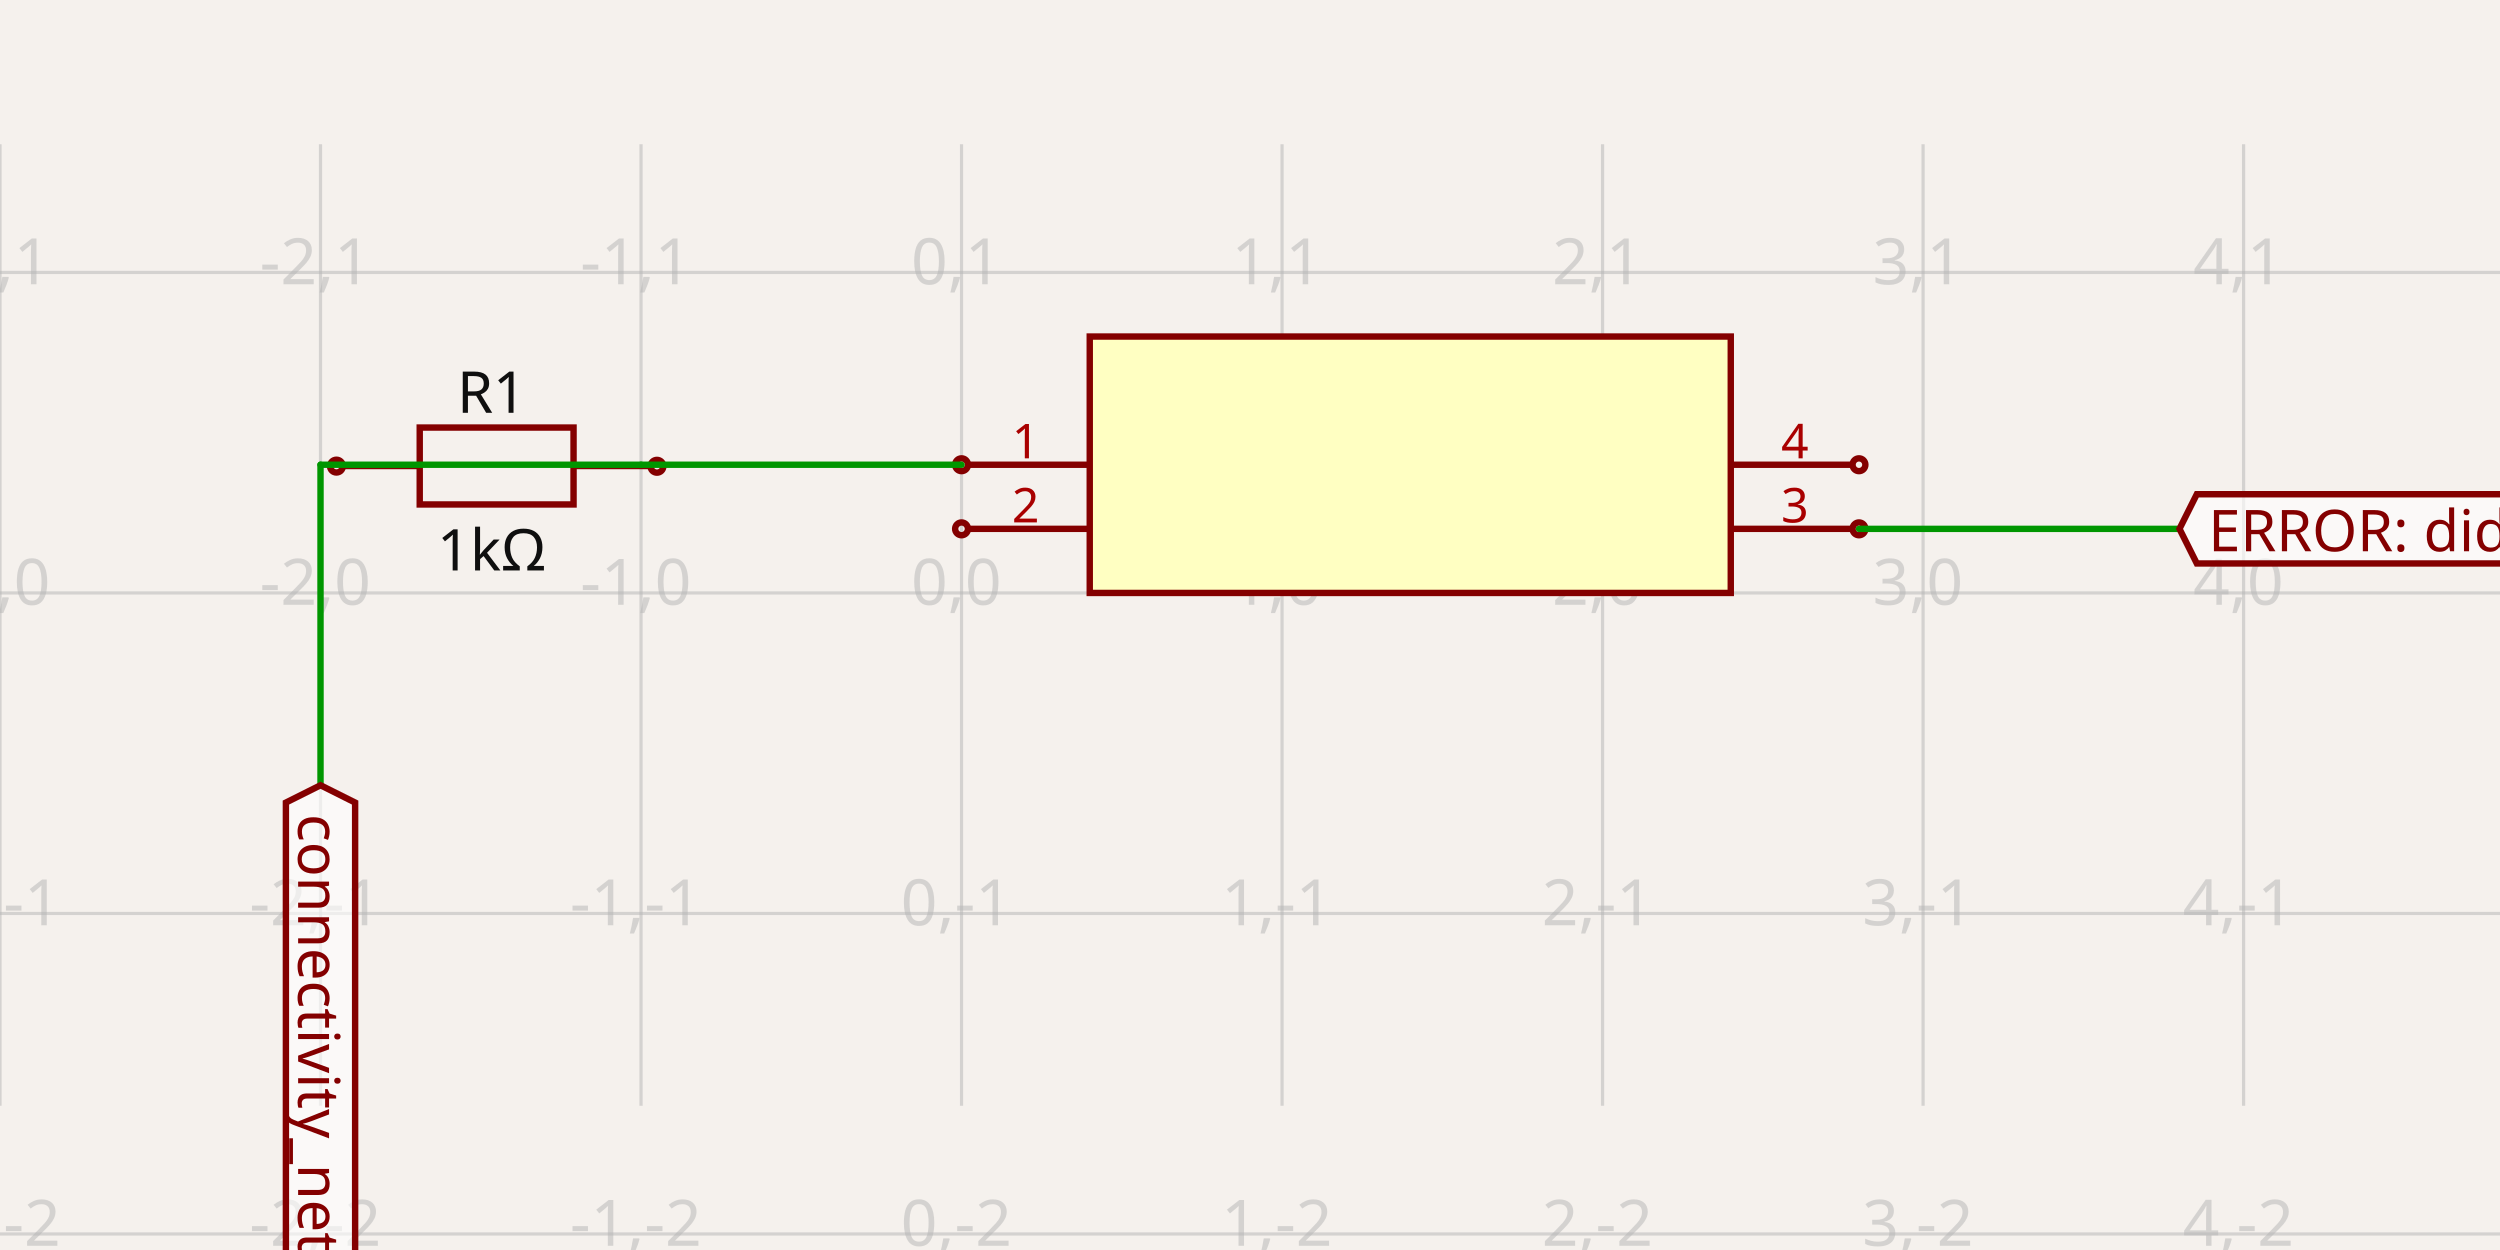
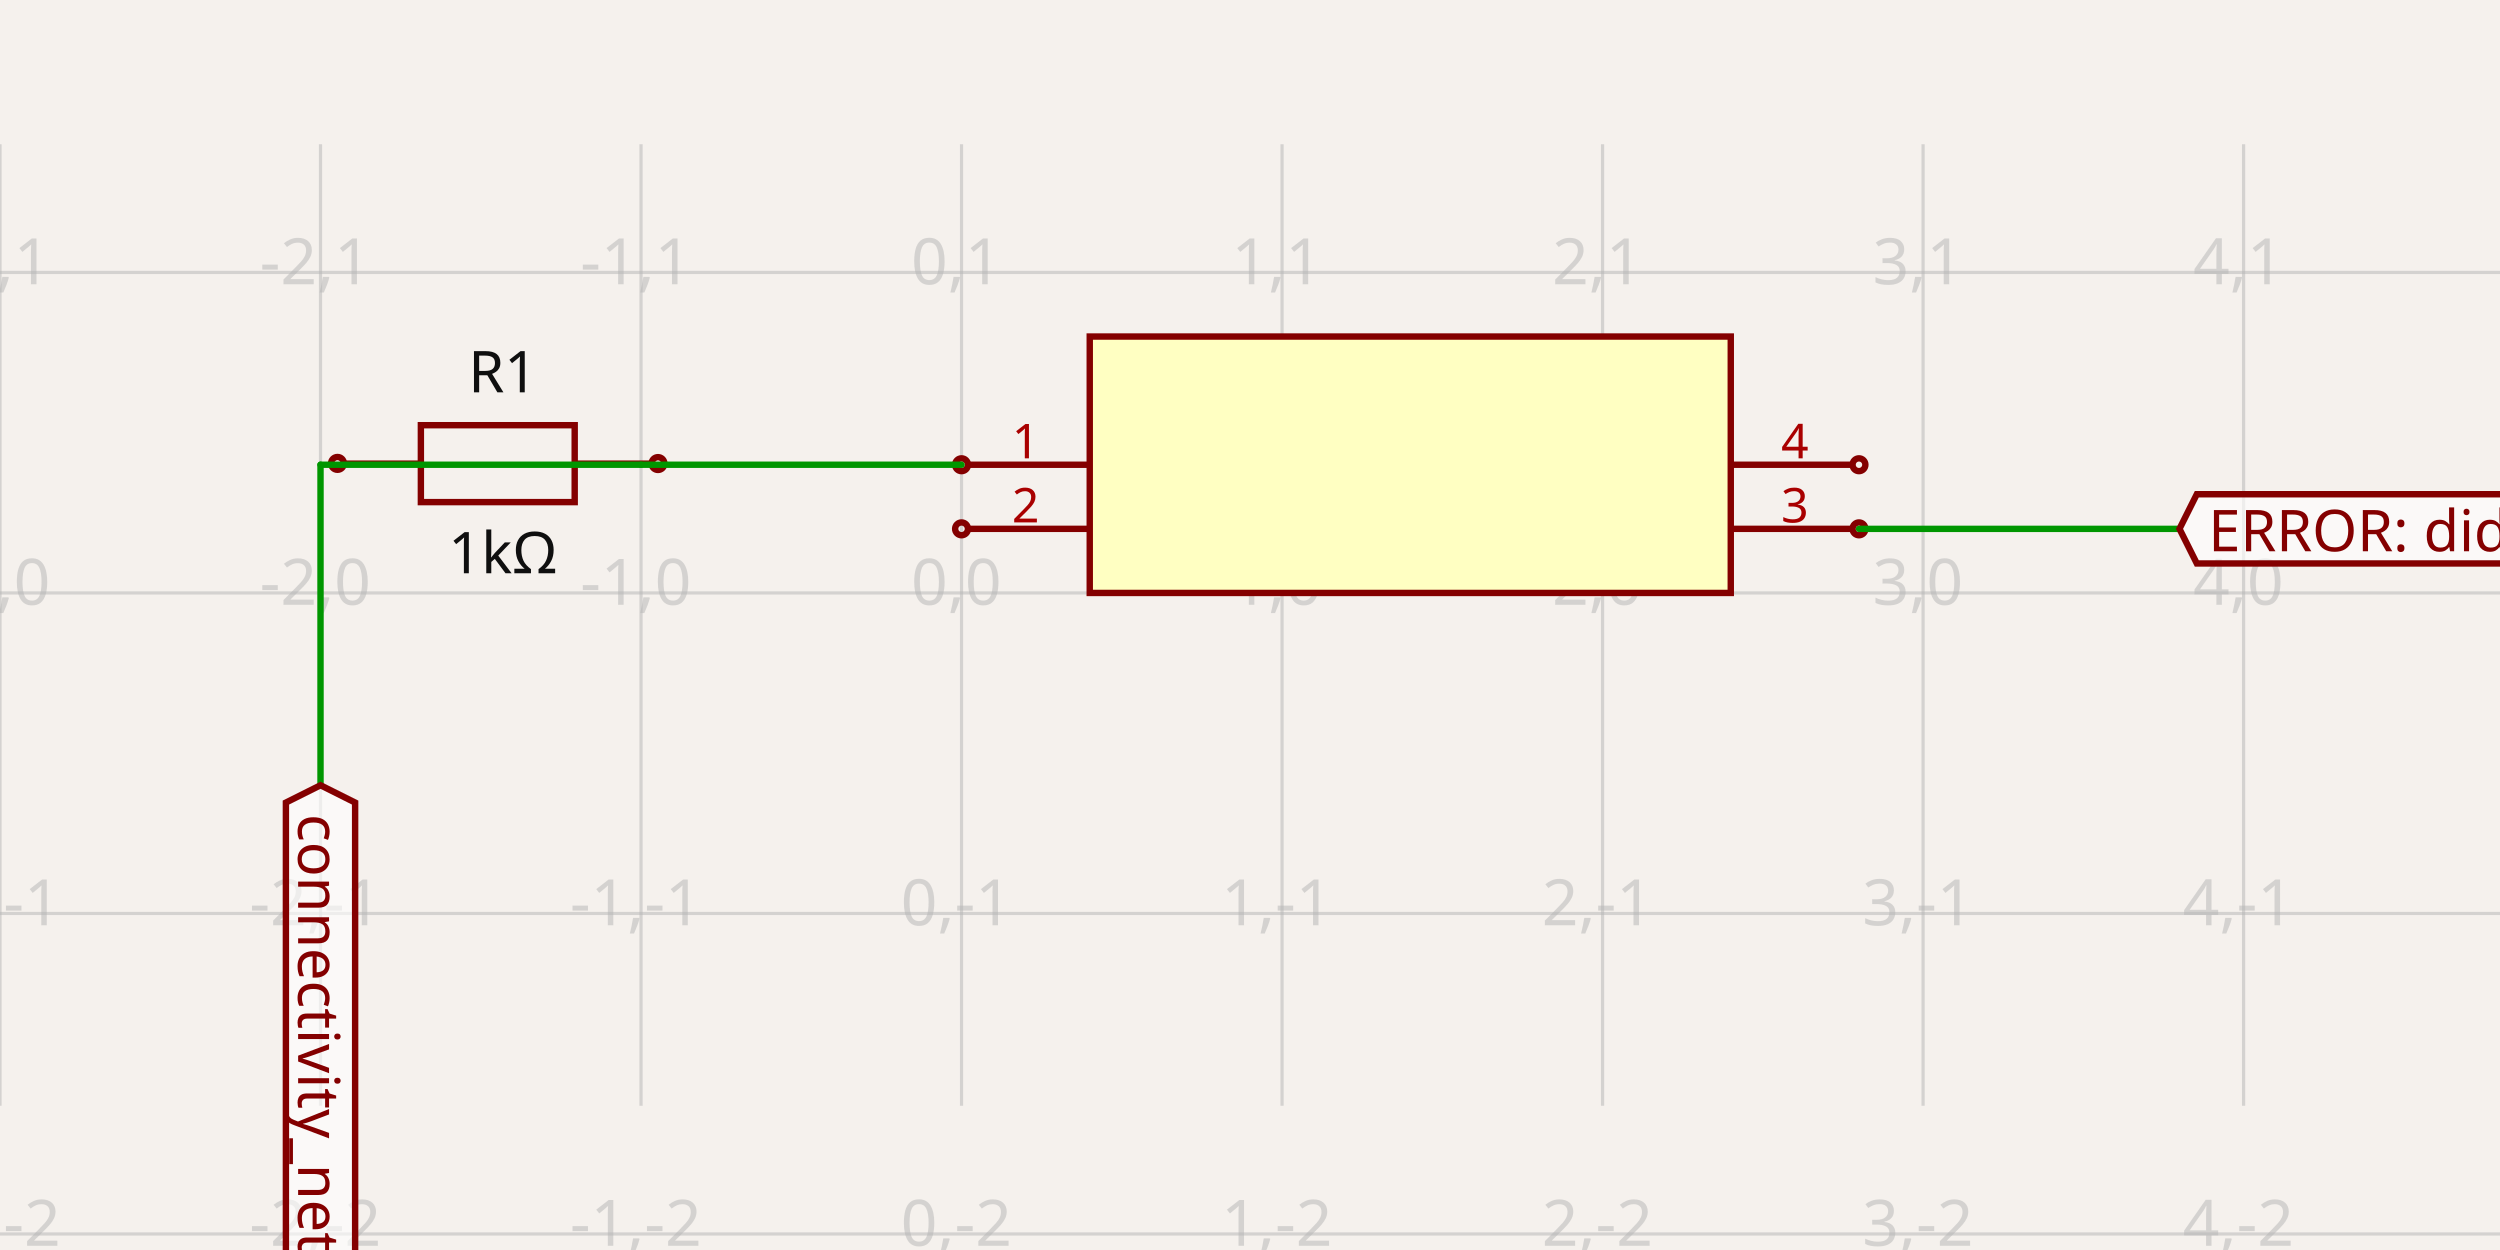
<svg xmlns="http://www.w3.org/2000/svg" width="1200" height="600" style="background-color: rgb(245, 241, 237)" data-real-to-screen-transform="matrix(153.8461538462,0,0,-153.8461538462,461.5384615385,284.6153846154)">
  <style>
              .boundary { fill: rgb(245, 241, 237); }
              .schematic-boundary { fill: none; stroke: #fff; }
              .component { fill: none; stroke: rgb(132, 0, 0); }
              .chip { fill: rgb(255, 255, 194); stroke: rgb(132, 0, 0); }
              .component-pin { fill: none; stroke: rgb(132, 0, 0); }
              .trace:hover {
                filter: invert(1);
              }
              .trace:hover .trace-crossing-outline {
                opacity: 0;
              }
              .text { font-family: sans-serif; fill: rgb(0, 150, 0); }
              .pin-number { fill: rgb(169, 0, 0); }
              .port-label { fill: rgb(0, 100, 100); }
              .component-name { fill: rgb(0, 100, 100); }
            </style>
  <rect class="boundary" x="0" y="0" width="1200" height="600" />
  <g class="grid">
    <line x1="-1.000444171950221e-10" y1="530.769" x2="-1.000444171950221e-10" y2="69.231" stroke="rgb(181, 181, 181)" stroke-width="1.538" stroke-opacity="0.5" />
    <line x1="153.846" y1="530.769" x2="153.846" y2="69.231" stroke="rgb(181, 181, 181)" stroke-width="1.538" stroke-opacity="0.5" />
    <line x1="307.692" y1="530.769" x2="307.692" y2="69.231" stroke="rgb(181, 181, 181)" stroke-width="1.538" stroke-opacity="0.5" />
    <line x1="461.538" y1="530.769" x2="461.538" y2="69.231" stroke="rgb(181, 181, 181)" stroke-width="1.538" stroke-opacity="0.5" />
    <line x1="615.385" y1="530.769" x2="615.385" y2="69.231" stroke="rgb(181, 181, 181)" stroke-width="1.538" stroke-opacity="0.5" />
    <line x1="769.231" y1="530.769" x2="769.231" y2="69.231" stroke="rgb(181, 181, 181)" stroke-width="1.538" stroke-opacity="0.5" />
    <line x1="923.077" y1="530.769" x2="923.077" y2="69.231" stroke="rgb(181, 181, 181)" stroke-width="1.538" stroke-opacity="0.5" />
    <line x1="1076.923" y1="530.769" x2="1076.923" y2="69.231" stroke="rgb(181, 181, 181)" stroke-width="1.538" stroke-opacity="0.5" />
    <line x1="1230.769" y1="530.769" x2="1230.769" y2="69.231" stroke="rgb(181, 181, 181)" stroke-width="1.538" stroke-opacity="0.5" />
    <line x1="-1.000444171950221e-10" y1="592.308" x2="1200" y2="592.308" stroke="rgb(181, 181, 181)" stroke-width="1.538" stroke-opacity="0.5" />
    <line x1="-1.000444171950221e-10" y1="438.462" x2="1200" y2="438.462" stroke="rgb(181, 181, 181)" stroke-width="1.538" stroke-opacity="0.5" />
    <line x1="-1.000444171950221e-10" y1="284.615" x2="1200" y2="284.615" stroke="rgb(181, 181, 181)" stroke-width="1.538" stroke-opacity="0.5" />
    <line x1="-1.000444171950221e-10" y1="130.769" x2="1200" y2="130.769" stroke="rgb(181, 181, 181)" stroke-width="1.538" stroke-opacity="0.5" />
    <line x1="-1.000444171950221e-10" y1="-23.077" x2="1200" y2="-23.077" stroke="rgb(181, 181, 181)" stroke-width="1.538" stroke-opacity="0.5" />
    <text x="-2.5" y="587.308" fill="rgb(181, 181, 181)" font-size="30.769" fill-opacity="0.5" text-anchor="middle" dominant-baseline="middle" font-family="sans-serif">-3,-2</text>
    <text x="-2.5" y="433.462" fill="rgb(181, 181, 181)" font-size="30.769" fill-opacity="0.5" text-anchor="middle" dominant-baseline="middle" font-family="sans-serif">-3,-1</text>
    <text x="-2.5" y="279.615" fill="rgb(181, 181, 181)" font-size="30.769" fill-opacity="0.5" text-anchor="middle" dominant-baseline="middle" font-family="sans-serif">-3,0</text>
    <text x="-2.5" y="125.769" fill="rgb(181, 181, 181)" font-size="30.769" fill-opacity="0.5" text-anchor="middle" dominant-baseline="middle" font-family="sans-serif">-3,1</text>
    <text x="-2.5" y="-28.077" fill="rgb(181, 181, 181)" font-size="30.769" fill-opacity="0.5" text-anchor="middle" dominant-baseline="middle" font-family="sans-serif">-3,2</text>
    <text x="151.346" y="587.308" fill="rgb(181, 181, 181)" font-size="30.769" fill-opacity="0.5" text-anchor="middle" dominant-baseline="middle" font-family="sans-serif">-2,-2</text>
    <text x="151.346" y="433.462" fill="rgb(181, 181, 181)" font-size="30.769" fill-opacity="0.5" text-anchor="middle" dominant-baseline="middle" font-family="sans-serif">-2,-1</text>
    <text x="151.346" y="279.615" fill="rgb(181, 181, 181)" font-size="30.769" fill-opacity="0.5" text-anchor="middle" dominant-baseline="middle" font-family="sans-serif">-2,0</text>
    <text x="151.346" y="125.769" fill="rgb(181, 181, 181)" font-size="30.769" fill-opacity="0.5" text-anchor="middle" dominant-baseline="middle" font-family="sans-serif">-2,1</text>
    <text x="151.346" y="-28.077" fill="rgb(181, 181, 181)" font-size="30.769" fill-opacity="0.5" text-anchor="middle" dominant-baseline="middle" font-family="sans-serif">-2,2</text>
    <text x="305.192" y="587.308" fill="rgb(181, 181, 181)" font-size="30.769" fill-opacity="0.5" text-anchor="middle" dominant-baseline="middle" font-family="sans-serif">-1,-2</text>
    <text x="305.192" y="433.462" fill="rgb(181, 181, 181)" font-size="30.769" fill-opacity="0.5" text-anchor="middle" dominant-baseline="middle" font-family="sans-serif">-1,-1</text>
    <text x="305.192" y="279.615" fill="rgb(181, 181, 181)" font-size="30.769" fill-opacity="0.5" text-anchor="middle" dominant-baseline="middle" font-family="sans-serif">-1,0</text>
    <text x="305.192" y="125.769" fill="rgb(181, 181, 181)" font-size="30.769" fill-opacity="0.5" text-anchor="middle" dominant-baseline="middle" font-family="sans-serif">-1,1</text>
    <text x="305.192" y="-28.077" fill="rgb(181, 181, 181)" font-size="30.769" fill-opacity="0.5" text-anchor="middle" dominant-baseline="middle" font-family="sans-serif">-1,2</text>
    <text x="459.038" y="587.308" fill="rgb(181, 181, 181)" font-size="30.769" fill-opacity="0.5" text-anchor="middle" dominant-baseline="middle" font-family="sans-serif">0,-2</text>
    <text x="459.038" y="433.462" fill="rgb(181, 181, 181)" font-size="30.769" fill-opacity="0.5" text-anchor="middle" dominant-baseline="middle" font-family="sans-serif">0,-1</text>
    <text x="459.038" y="279.615" fill="rgb(181, 181, 181)" font-size="30.769" fill-opacity="0.5" text-anchor="middle" dominant-baseline="middle" font-family="sans-serif">0,0</text>
    <text x="459.038" y="125.769" fill="rgb(181, 181, 181)" font-size="30.769" fill-opacity="0.5" text-anchor="middle" dominant-baseline="middle" font-family="sans-serif">0,1</text>
    <text x="459.038" y="-28.077" fill="rgb(181, 181, 181)" font-size="30.769" fill-opacity="0.5" text-anchor="middle" dominant-baseline="middle" font-family="sans-serif">0,2</text>
    <text x="612.885" y="587.308" fill="rgb(181, 181, 181)" font-size="30.769" fill-opacity="0.5" text-anchor="middle" dominant-baseline="middle" font-family="sans-serif">1,-2</text>
    <text x="612.885" y="433.462" fill="rgb(181, 181, 181)" font-size="30.769" fill-opacity="0.5" text-anchor="middle" dominant-baseline="middle" font-family="sans-serif">1,-1</text>
    <text x="612.885" y="279.615" fill="rgb(181, 181, 181)" font-size="30.769" fill-opacity="0.5" text-anchor="middle" dominant-baseline="middle" font-family="sans-serif">1,0</text>
    <text x="612.885" y="125.769" fill="rgb(181, 181, 181)" font-size="30.769" fill-opacity="0.5" text-anchor="middle" dominant-baseline="middle" font-family="sans-serif">1,1</text>
    <text x="612.885" y="-28.077" fill="rgb(181, 181, 181)" font-size="30.769" fill-opacity="0.5" text-anchor="middle" dominant-baseline="middle" font-family="sans-serif">1,2</text>
    <text x="766.731" y="587.308" fill="rgb(181, 181, 181)" font-size="30.769" fill-opacity="0.5" text-anchor="middle" dominant-baseline="middle" font-family="sans-serif">2,-2</text>
    <text x="766.731" y="433.462" fill="rgb(181, 181, 181)" font-size="30.769" fill-opacity="0.5" text-anchor="middle" dominant-baseline="middle" font-family="sans-serif">2,-1</text>
    <text x="766.731" y="279.615" fill="rgb(181, 181, 181)" font-size="30.769" fill-opacity="0.5" text-anchor="middle" dominant-baseline="middle" font-family="sans-serif">2,0</text>
    <text x="766.731" y="125.769" fill="rgb(181, 181, 181)" font-size="30.769" fill-opacity="0.5" text-anchor="middle" dominant-baseline="middle" font-family="sans-serif">2,1</text>
    <text x="766.731" y="-28.077" fill="rgb(181, 181, 181)" font-size="30.769" fill-opacity="0.5" text-anchor="middle" dominant-baseline="middle" font-family="sans-serif">2,2</text>
    <text x="920.577" y="587.308" fill="rgb(181, 181, 181)" font-size="30.769" fill-opacity="0.5" text-anchor="middle" dominant-baseline="middle" font-family="sans-serif">3,-2</text>
    <text x="920.577" y="433.462" fill="rgb(181, 181, 181)" font-size="30.769" fill-opacity="0.5" text-anchor="middle" dominant-baseline="middle" font-family="sans-serif">3,-1</text>
    <text x="920.577" y="279.615" fill="rgb(181, 181, 181)" font-size="30.769" fill-opacity="0.5" text-anchor="middle" dominant-baseline="middle" font-family="sans-serif">3,0</text>
    <text x="920.577" y="125.769" fill="rgb(181, 181, 181)" font-size="30.769" fill-opacity="0.5" text-anchor="middle" dominant-baseline="middle" font-family="sans-serif">3,1</text>
    <text x="920.577" y="-28.077" fill="rgb(181, 181, 181)" font-size="30.769" fill-opacity="0.5" text-anchor="middle" dominant-baseline="middle" font-family="sans-serif">3,2</text>
    <text x="1074.423" y="587.308" fill="rgb(181, 181, 181)" font-size="30.769" fill-opacity="0.5" text-anchor="middle" dominant-baseline="middle" font-family="sans-serif">4,-2</text>
    <text x="1074.423" y="433.462" fill="rgb(181, 181, 181)" font-size="30.769" fill-opacity="0.5" text-anchor="middle" dominant-baseline="middle" font-family="sans-serif">4,-1</text>
    <text x="1074.423" y="279.615" fill="rgb(181, 181, 181)" font-size="30.769" fill-opacity="0.5" text-anchor="middle" dominant-baseline="middle" font-family="sans-serif">4,0</text>
    <text x="1074.423" y="125.769" fill="rgb(181, 181, 181)" font-size="30.769" fill-opacity="0.5" text-anchor="middle" dominant-baseline="middle" font-family="sans-serif">4,1</text>
    <text x="1074.423" y="-28.077" fill="rgb(181, 181, 181)" font-size="30.769" fill-opacity="0.5" text-anchor="middle" dominant-baseline="middle" font-family="sans-serif">4,2</text>
    <text x="1228.269" y="587.308" fill="rgb(181, 181, 181)" font-size="30.769" fill-opacity="0.5" text-anchor="middle" dominant-baseline="middle" font-family="sans-serif">5,-2</text>
    <text x="1228.269" y="433.462" fill="rgb(181, 181, 181)" font-size="30.769" fill-opacity="0.5" text-anchor="middle" dominant-baseline="middle" font-family="sans-serif">5,-1</text>
    <text x="1228.269" y="279.615" fill="rgb(181, 181, 181)" font-size="30.769" fill-opacity="0.5" text-anchor="middle" dominant-baseline="middle" font-family="sans-serif">5,0</text>
    <text x="1228.269" y="125.769" fill="rgb(181, 181, 181)" font-size="30.769" fill-opacity="0.5" text-anchor="middle" dominant-baseline="middle" font-family="sans-serif">5,1</text>
    <text x="1228.269" y="-28.077" fill="rgb(181, 181, 181)" font-size="30.769" fill-opacity="0.5" text-anchor="middle" dominant-baseline="middle" font-family="sans-serif">5,2</text>
  </g>
  <g data-circuit-json-type="schematic_component" data-schematic-component-id="schematic_component_0">
    <rect class="component chip" x="523.077" y="161.538" width="307.692" height="123.077" stroke-width="3.077px" fill="rgb(255, 255, 194)" stroke="rgb(132, 0, 0)" />
    <rect class="component-overlay" x="523.077" y="161.538" width="307.692" height="123.077" fill="transparent" />
    <line class="component-pin" x1="464.615" y1="223.077" x2="523.077" y2="223.077" stroke-width="3.077px" />
    <circle class="component-pin" cx="461.538" cy="223.077" r="3.077" stroke-width="3.077px" />
    <text class="pin-number" x="492.308" y="220" style="font-family: sans-serif;" fill="rgb(169, 0, 0)" text-anchor="middle" dominant-baseline="auto" font-size="23.077px" transform="">1</text>
    <line class="component-pin" x1="464.615" y1="253.846" x2="523.077" y2="253.846" stroke-width="3.077px" />
    <circle class="component-pin" cx="461.538" cy="253.846" r="3.077" stroke-width="3.077px" />
    <text class="pin-number" x="492.308" y="250.769" style="font-family: sans-serif;" fill="rgb(169, 0, 0)" text-anchor="middle" dominant-baseline="auto" font-size="23.077px" transform="">2</text>
    <line class="component-pin" x1="889.231" y1="253.846" x2="830.769" y2="253.846" stroke-width="3.077px" />
    <circle class="component-pin" cx="892.308" cy="253.846" r="3.077" stroke-width="3.077px" />
    <text class="pin-number" x="861.538" y="250.769" style="font-family: sans-serif;" fill="rgb(169, 0, 0)" text-anchor="middle" dominant-baseline="auto" font-size="23.077px" transform="">3</text>
    <line class="component-pin" x1="889.231" y1="223.077" x2="830.769" y2="223.077" stroke-width="3.077px" />
    <circle class="component-pin" cx="892.308" cy="223.077" r="3.077" stroke-width="3.077px" />
    <text class="pin-number" x="861.538" y="220" style="font-family: sans-serif;" fill="rgb(169, 0, 0)" text-anchor="middle" dominant-baseline="auto" font-size="23.077px" transform="">4</text>
  </g>
  <g data-circuit-json-type="schematic_component" data-schematic-component-id="schematic_component_1">
-     <rect class="component-overlay" x="164.548" y="205.224" width="147.672" height="36.918" fill="transparent" />
-     <path d="M 164.548 223.683 L 201.466 223.683" stroke="rgb(132, 0, 0)" fill="none" stroke-width="3.077px" />
-     <path d="M 275.302 223.683 L 312.22 223.683" stroke="rgb(132, 0, 0)" fill="none" stroke-width="3.077px" />
-     <path d="M 238.384 205.224 L 275.302 205.224 L 275.302 242.142 L 201.466 242.142 L 201.466 205.224 L 238.384 205.224" stroke="rgb(132, 0, 0)" fill="none" stroke-width="3.077px" />
-     <text x="235.968" y="198.131" fill="rgb(15, 15, 15)" font-family="sans-serif" text-anchor="middle" dominant-baseline="auto" font-size="27.692px">R1</text>
-     <text x="235.968" y="252.349" fill="rgb(15, 15, 15)" font-family="sans-serif" text-anchor="middle" dominant-baseline="hanging" font-size="27.692px">1kΩ</text>
-     <circle cx="161.487" cy="223.733" r="3.077px" stroke-width="3.077px" fill="none" stroke="rgb(132, 0, 0)" />
-     <circle cx="315.333" cy="223.809" r="3.077px" stroke-width="3.077px" fill="none" stroke="rgb(132, 0, 0)" />
+     <rect class="component-overlay" x="165.1" y="204.096" width="147.672" height="36.918" fill="transparent" />
+     <path d="M 312.772 222.555 L 275.854 222.555" stroke="rgb(132, 0, 0)" fill="none" stroke-width="3.077px" />
+     <path d="M 202.018 222.555 L 165.1 222.555" stroke="rgb(132, 0, 0)" fill="none" stroke-width="3.077px" />
+     <path d="M 238.936 241.014 L 202.018 241.014 L 202.018 204.096 L 275.854 204.096 L 275.854 241.014 L 238.936 241.014" stroke="rgb(132, 0, 0)" fill="none" stroke-width="3.077px" />
+     <text x="241.352" y="188.308" fill="rgb(15, 15, 15)" font-family="sans-serif" text-anchor="middle" dominant-baseline="auto" font-size="27.692px">R1</text>
+     <text x="241.352" y="253.688" fill="rgb(15, 15, 15)" font-family="sans-serif" text-anchor="middle" dominant-baseline="hanging" font-size="27.692px">1kΩ</text>
+     <circle cx="315.834" cy="222.505" r="3.077px" stroke-width="3.077px" fill="none" stroke="rgb(132, 0, 0)" />
+     <circle cx="161.988" cy="222.429" r="3.077px" stroke-width="3.077px" fill="none" stroke="rgb(132, 0, 0)" />
  </g>
  <g class="trace" data-circuit-json-type="schematic_trace" data-schematic-trace-id="asd">
    <path d="M 461.538 223.077 L 307.692 223.077" class="trace-invisible-hover-outline" stroke="rgb(0, 150, 0)" fill="none" stroke-width="24.615px" stroke-linecap="round" opacity="0" stroke-linejoin="round" />
    <path d="M 461.538 223.077 L 307.692 223.077" stroke="rgb(0, 150, 0)" fill="none" stroke-width="3.077px" stroke-linecap="round" stroke-linejoin="round" />
  </g>
  <g class="trace" data-circuit-json-type="schematic_trace" data-schematic-trace-id="asd">
    <path d="M 307.692 223.077 L 153.846 223.077" class="trace-invisible-hover-outline" stroke="rgb(0, 150, 0)" fill="none" stroke-width="24.615px" stroke-linecap="round" opacity="0" stroke-linejoin="round" />
    <path d="M 307.692 223.077 L 153.846 223.077" stroke="rgb(0, 150, 0)" fill="none" stroke-width="3.077px" stroke-linecap="round" stroke-linejoin="round" />
  </g>
  <g class="trace" data-circuit-json-type="schematic_trace" data-schematic-trace-id="asd">
    <path d="M 153.846 223.077 L 153.846 376.923" class="trace-invisible-hover-outline" stroke="rgb(0, 150, 0)" fill="none" stroke-width="24.615px" stroke-linecap="round" opacity="0" stroke-linejoin="round" />
    <path d="M 153.846 223.077 L 153.846 376.923" stroke="rgb(0, 150, 0)" fill="none" stroke-width="3.077px" stroke-linecap="round" stroke-linejoin="round" />
  </g>
  <g class="trace" data-circuit-json-type="schematic_trace" data-schematic-trace-id="asd">
    <path d="M 892.308 253.846 L 1046.154 253.846" class="trace-invisible-hover-outline" stroke="rgb(0, 150, 0)" fill="none" stroke-width="24.615px" stroke-linecap="round" opacity="0" stroke-linejoin="round" />
    <path d="M 892.308 253.846 L 1046.154 253.846" stroke="rgb(0, 150, 0)" fill="none" stroke-width="3.077px" stroke-linecap="round" stroke-linejoin="round" />
  </g>
  <path class="net-label" d="     M 153.846,376.923     L 170.462,385.231     L 170.462,617.785     L 137.231,617.785     L 137.231,385.231     Z   " fill="rgba(255, 255, 255, 0.6)" stroke="rgb(132, 0, 0)" stroke-width="3.077px" />
  <text class="net-label-text" x="153.846" y="390.769" fill="rgb(132, 0, 0)" text-anchor="start" dominant-baseline="central" font-family="sans-serif" font-variant-numeric="tabular-nums" font-size="27.692px" transform="rotate(90 153.8462 390.7692)">connectivity_net0</text>
  <path class="net-label" d="     M 1046.154,253.846     L 1054.462,237.231     L 1592.533,237.231     L 1592.533,270.462     L 1054.462,270.462     Z   " fill="rgba(255, 255, 255, 0.6)" stroke="rgb(132, 0, 0)" stroke-width="3.077px" />
  <text class="net-label-text" x="1060" y="253.846" fill="rgb(132, 0, 0)" text-anchor="start" dominant-baseline="central" font-family="sans-serif" font-variant-numeric="tabular-nums" font-size="27.692px" transform="">ERROR: did not find netId using net index</text>
</svg>
